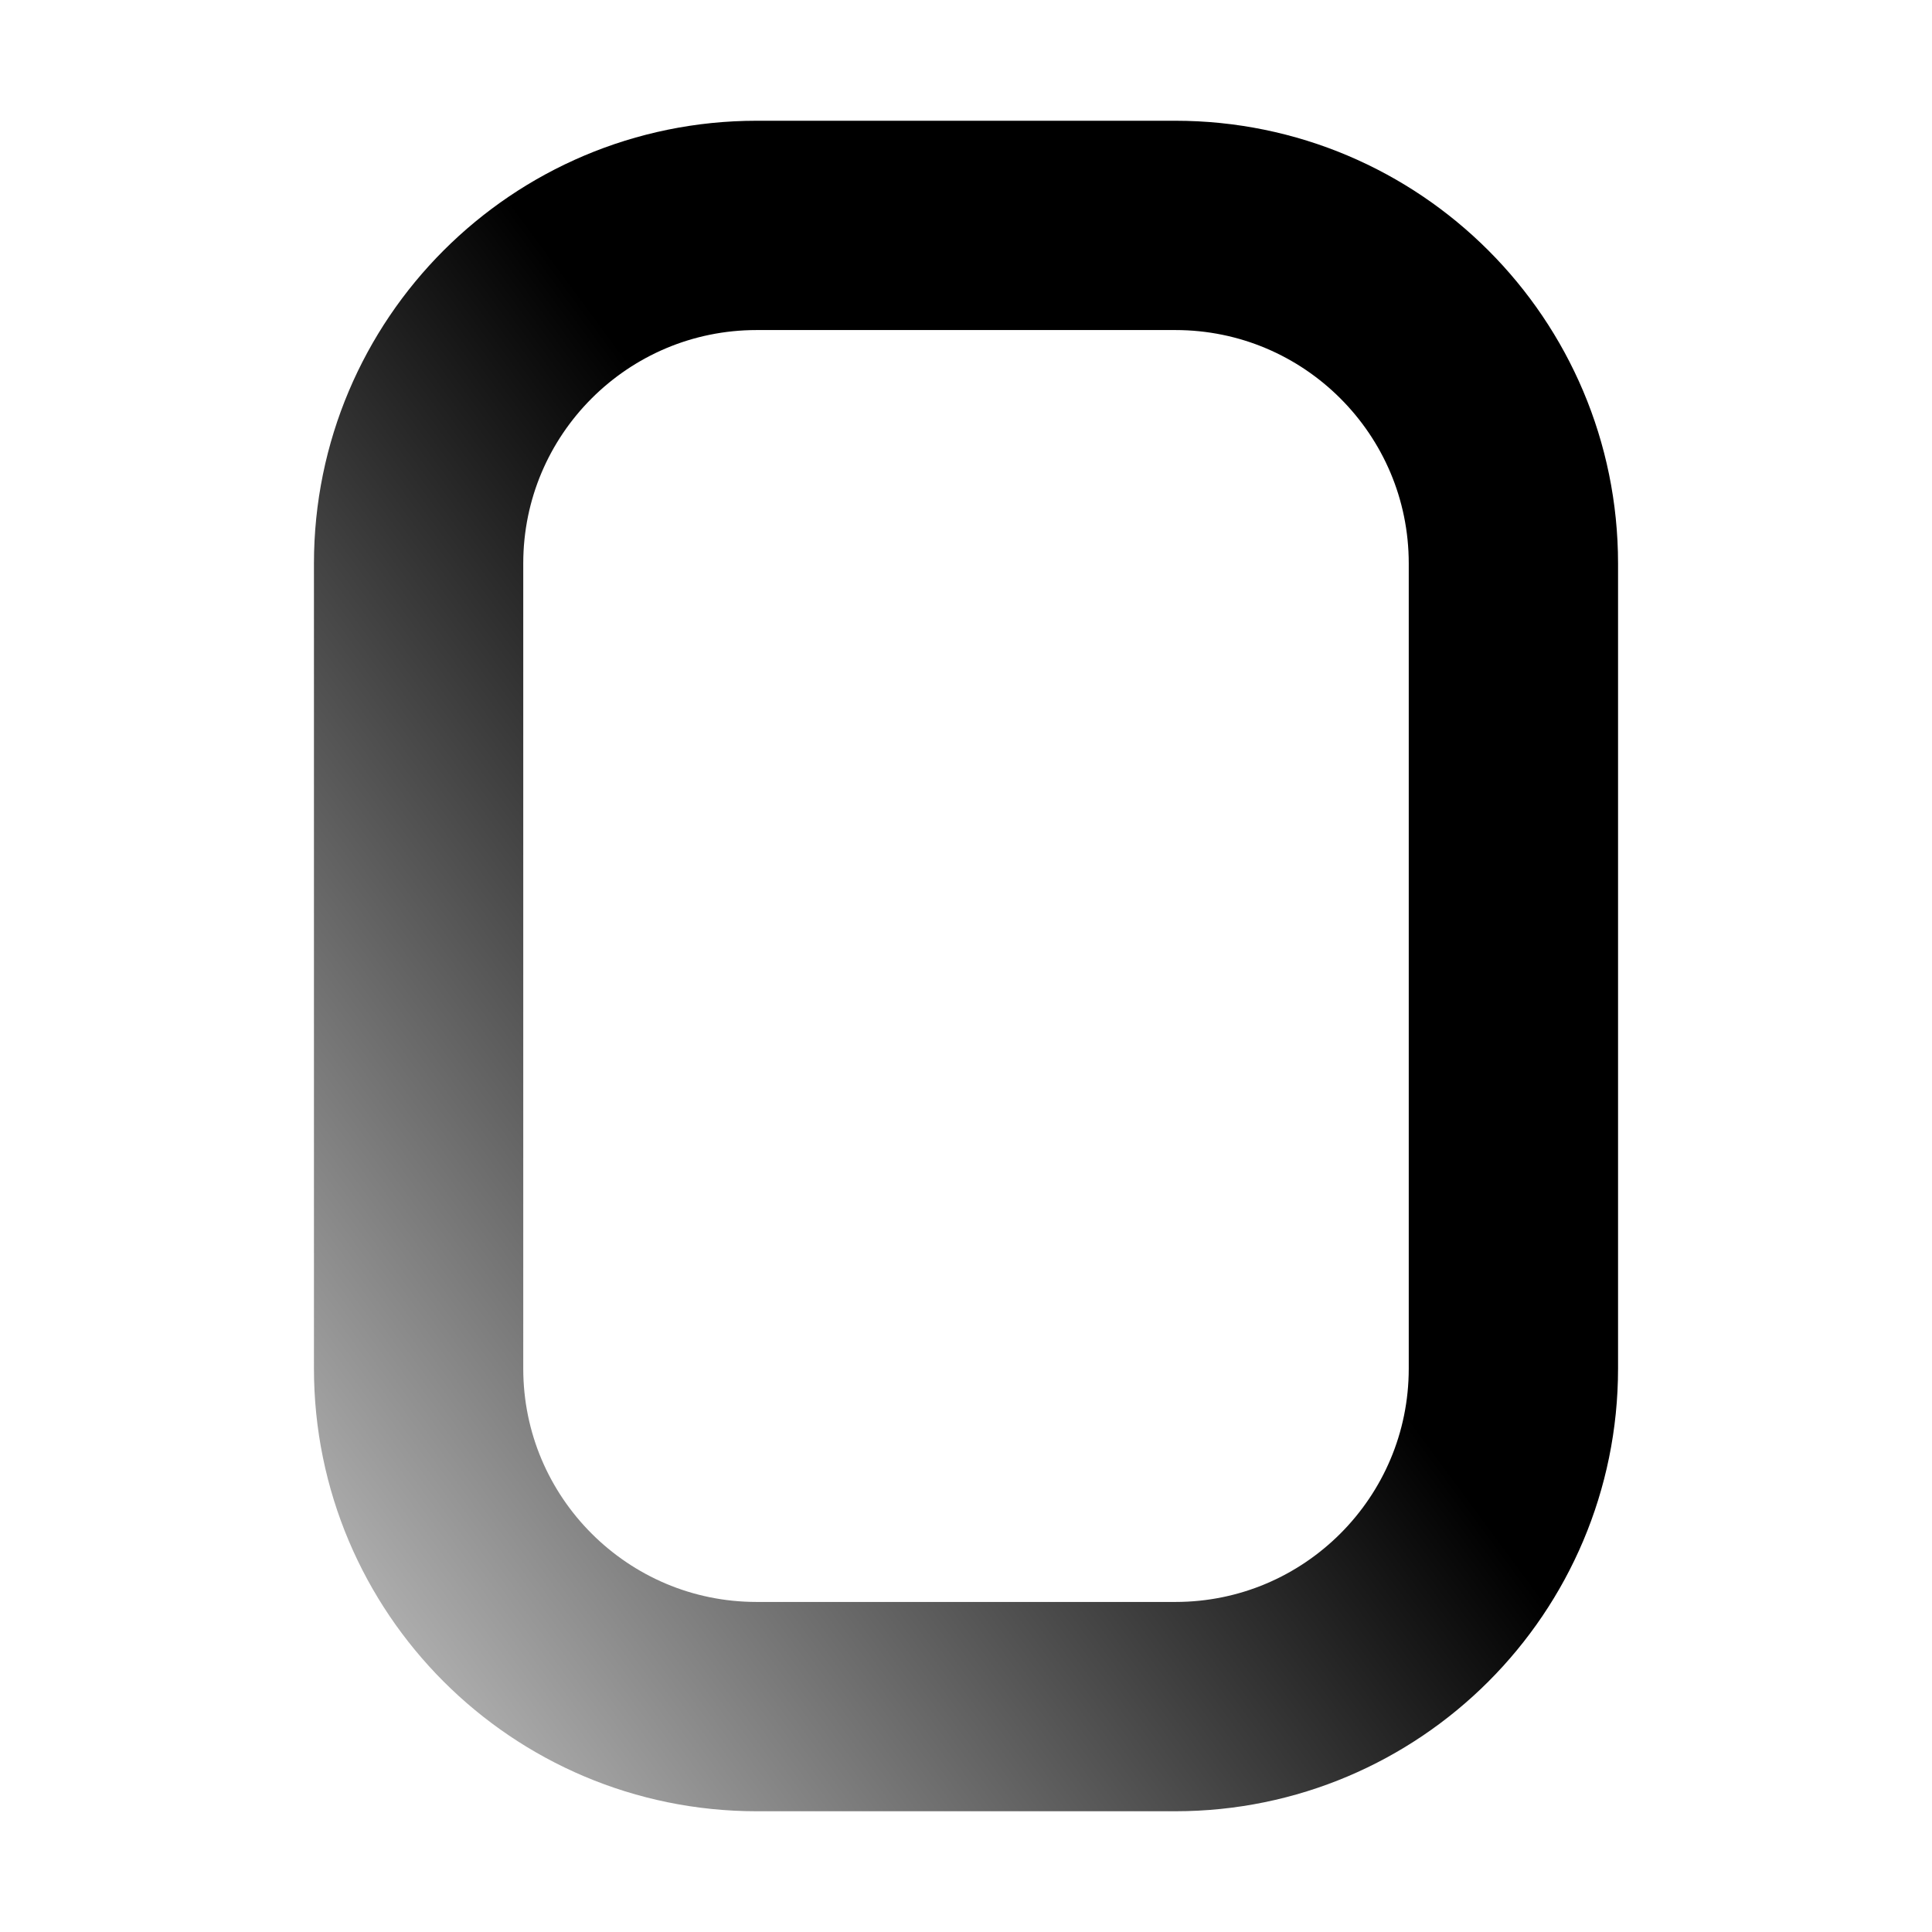
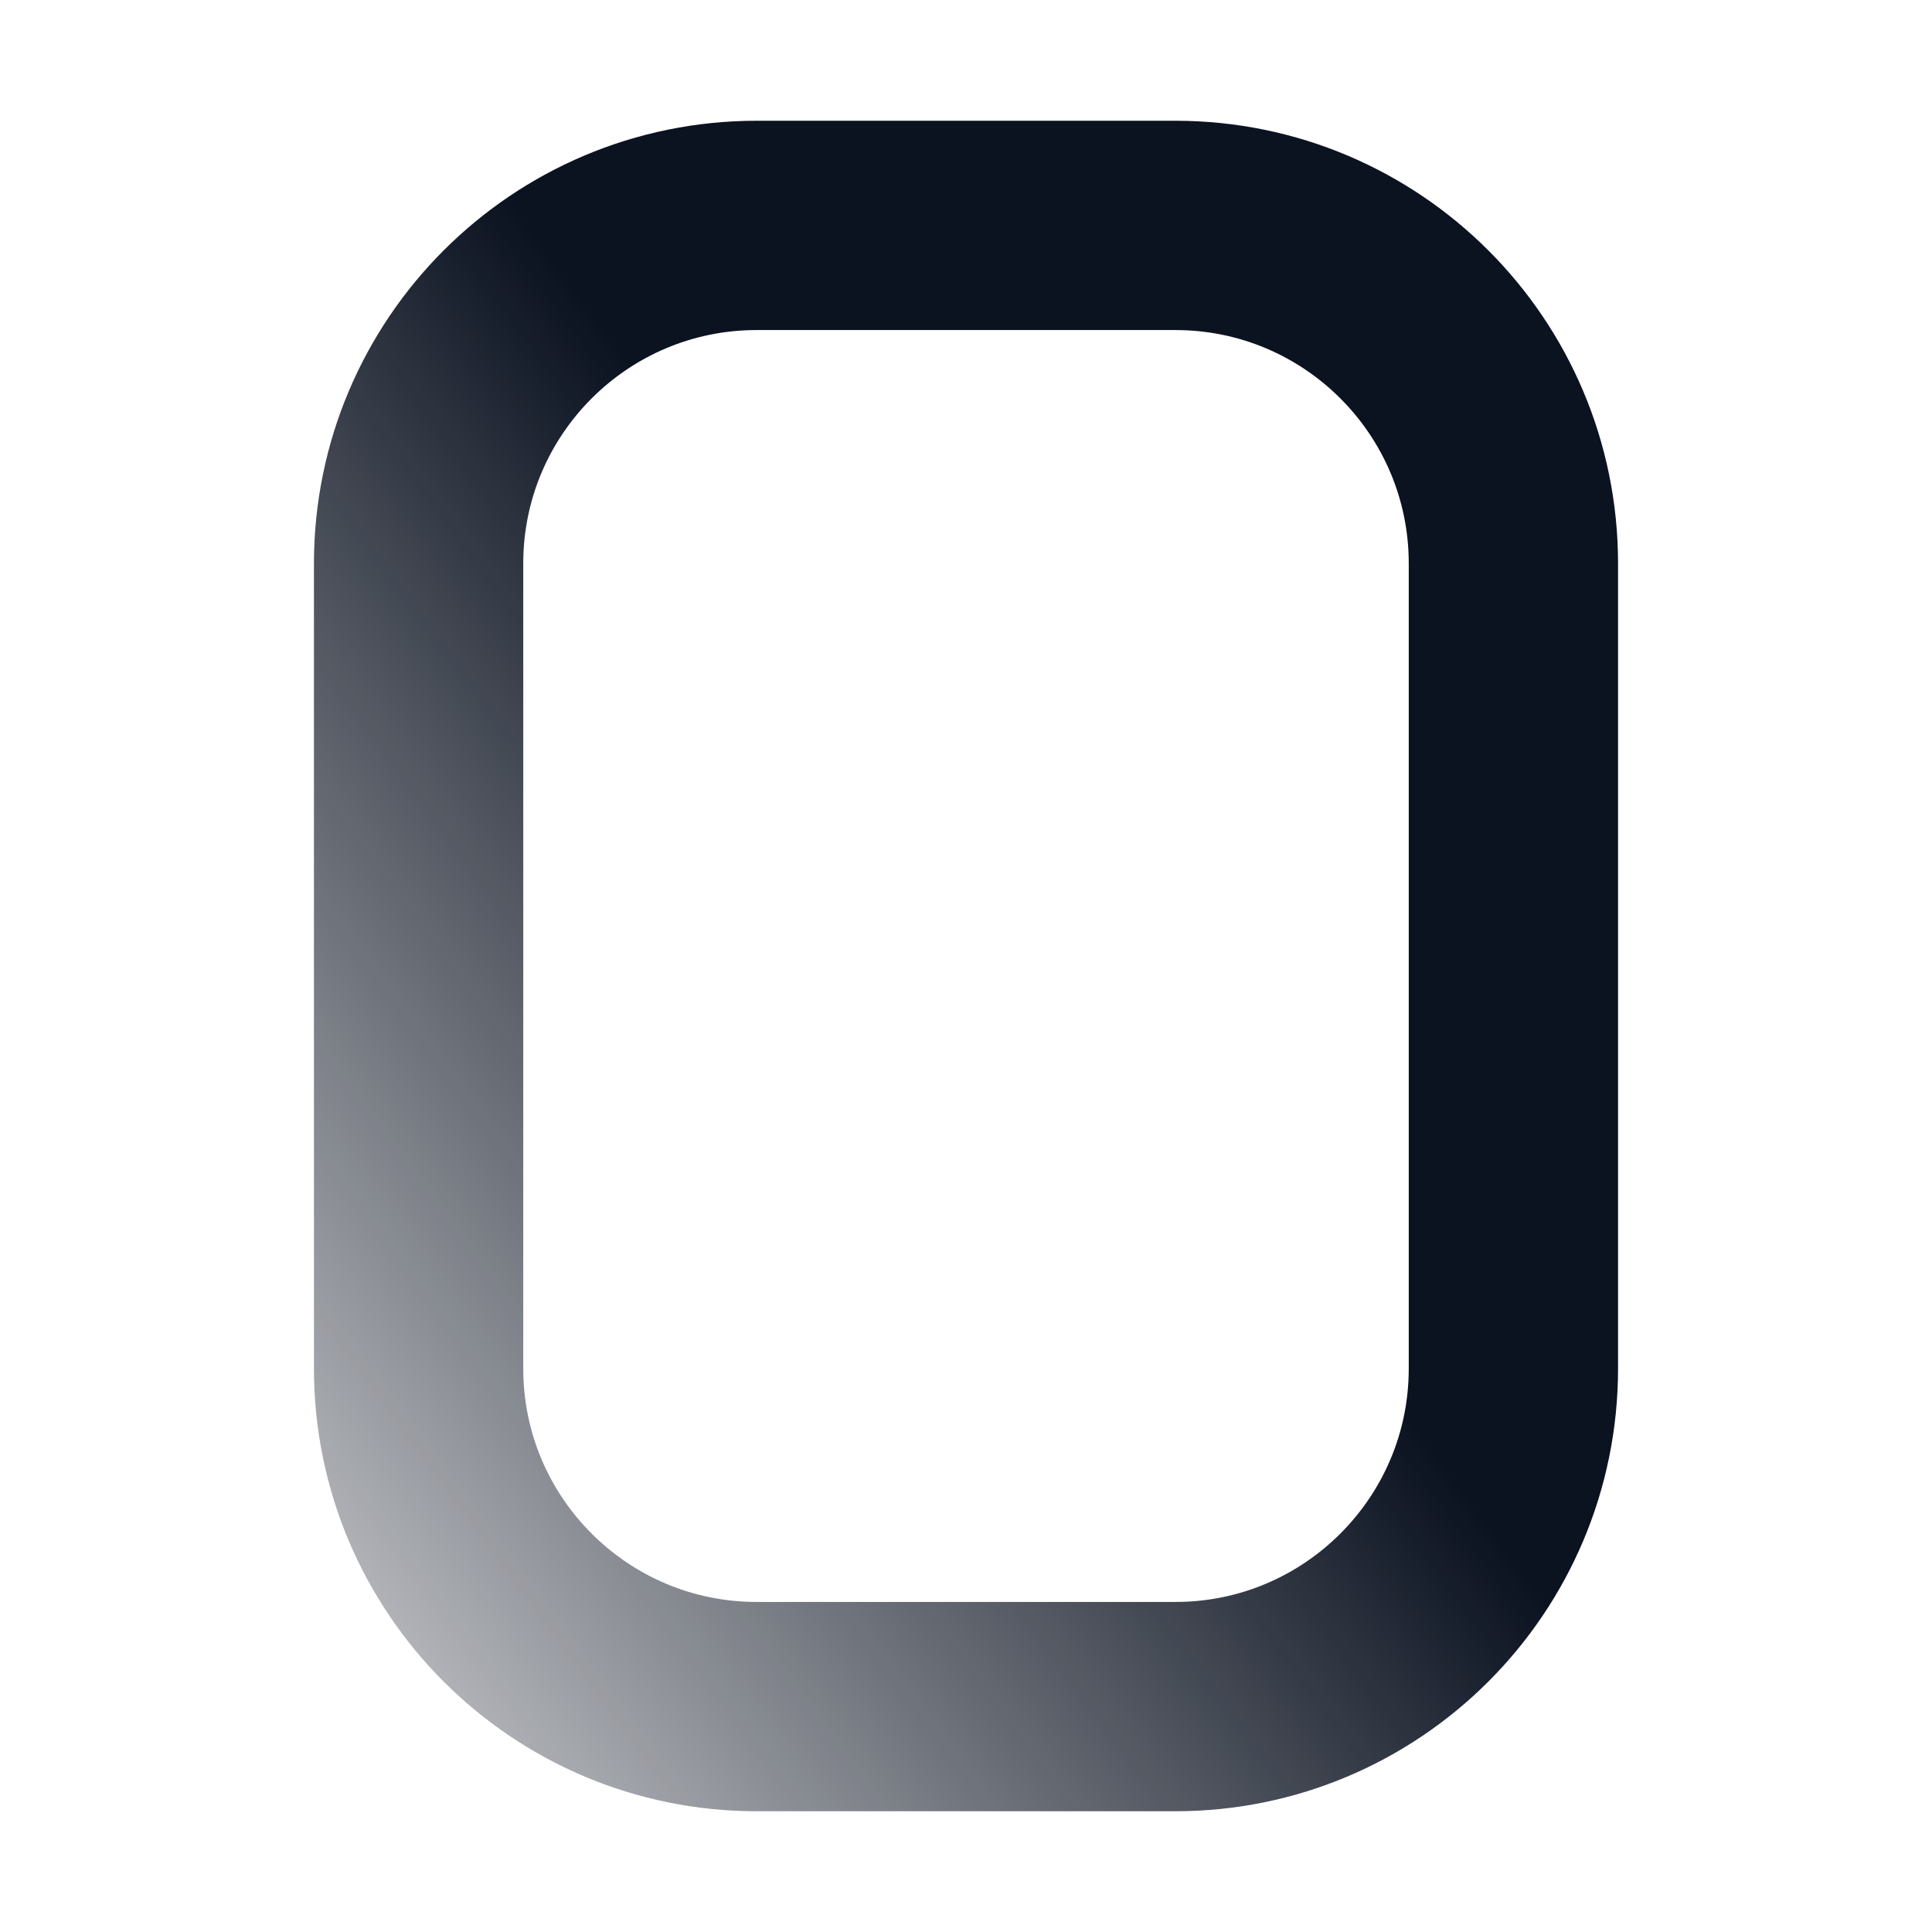
<svg xmlns="http://www.w3.org/2000/svg" viewBox="0 0 24 24">
  <defs>
    <linearGradient id="g" x1="1" y1="0" x2="0" y2="1">
-       <stop offset="0" stop-color="#000000" />
-       <stop offset=".45" stop-color="#000000" />
-       <stop offset="1" stop-color="#000000" stop-opacity=".3" />
+       <stop offset="0" stop-color="#0b1220" />
+       <stop offset=".45" stop-color="#0b1220" />
+       <stop offset="1" stop-color="#0b1220" stop-opacity=".3" />
    </linearGradient>
  </defs>
  <rect x="5.2" y="2.8" width="13.6" height="18.4" rx="4.2" fill="none" stroke="url(#g)" stroke-width="2.6" />
</svg>
